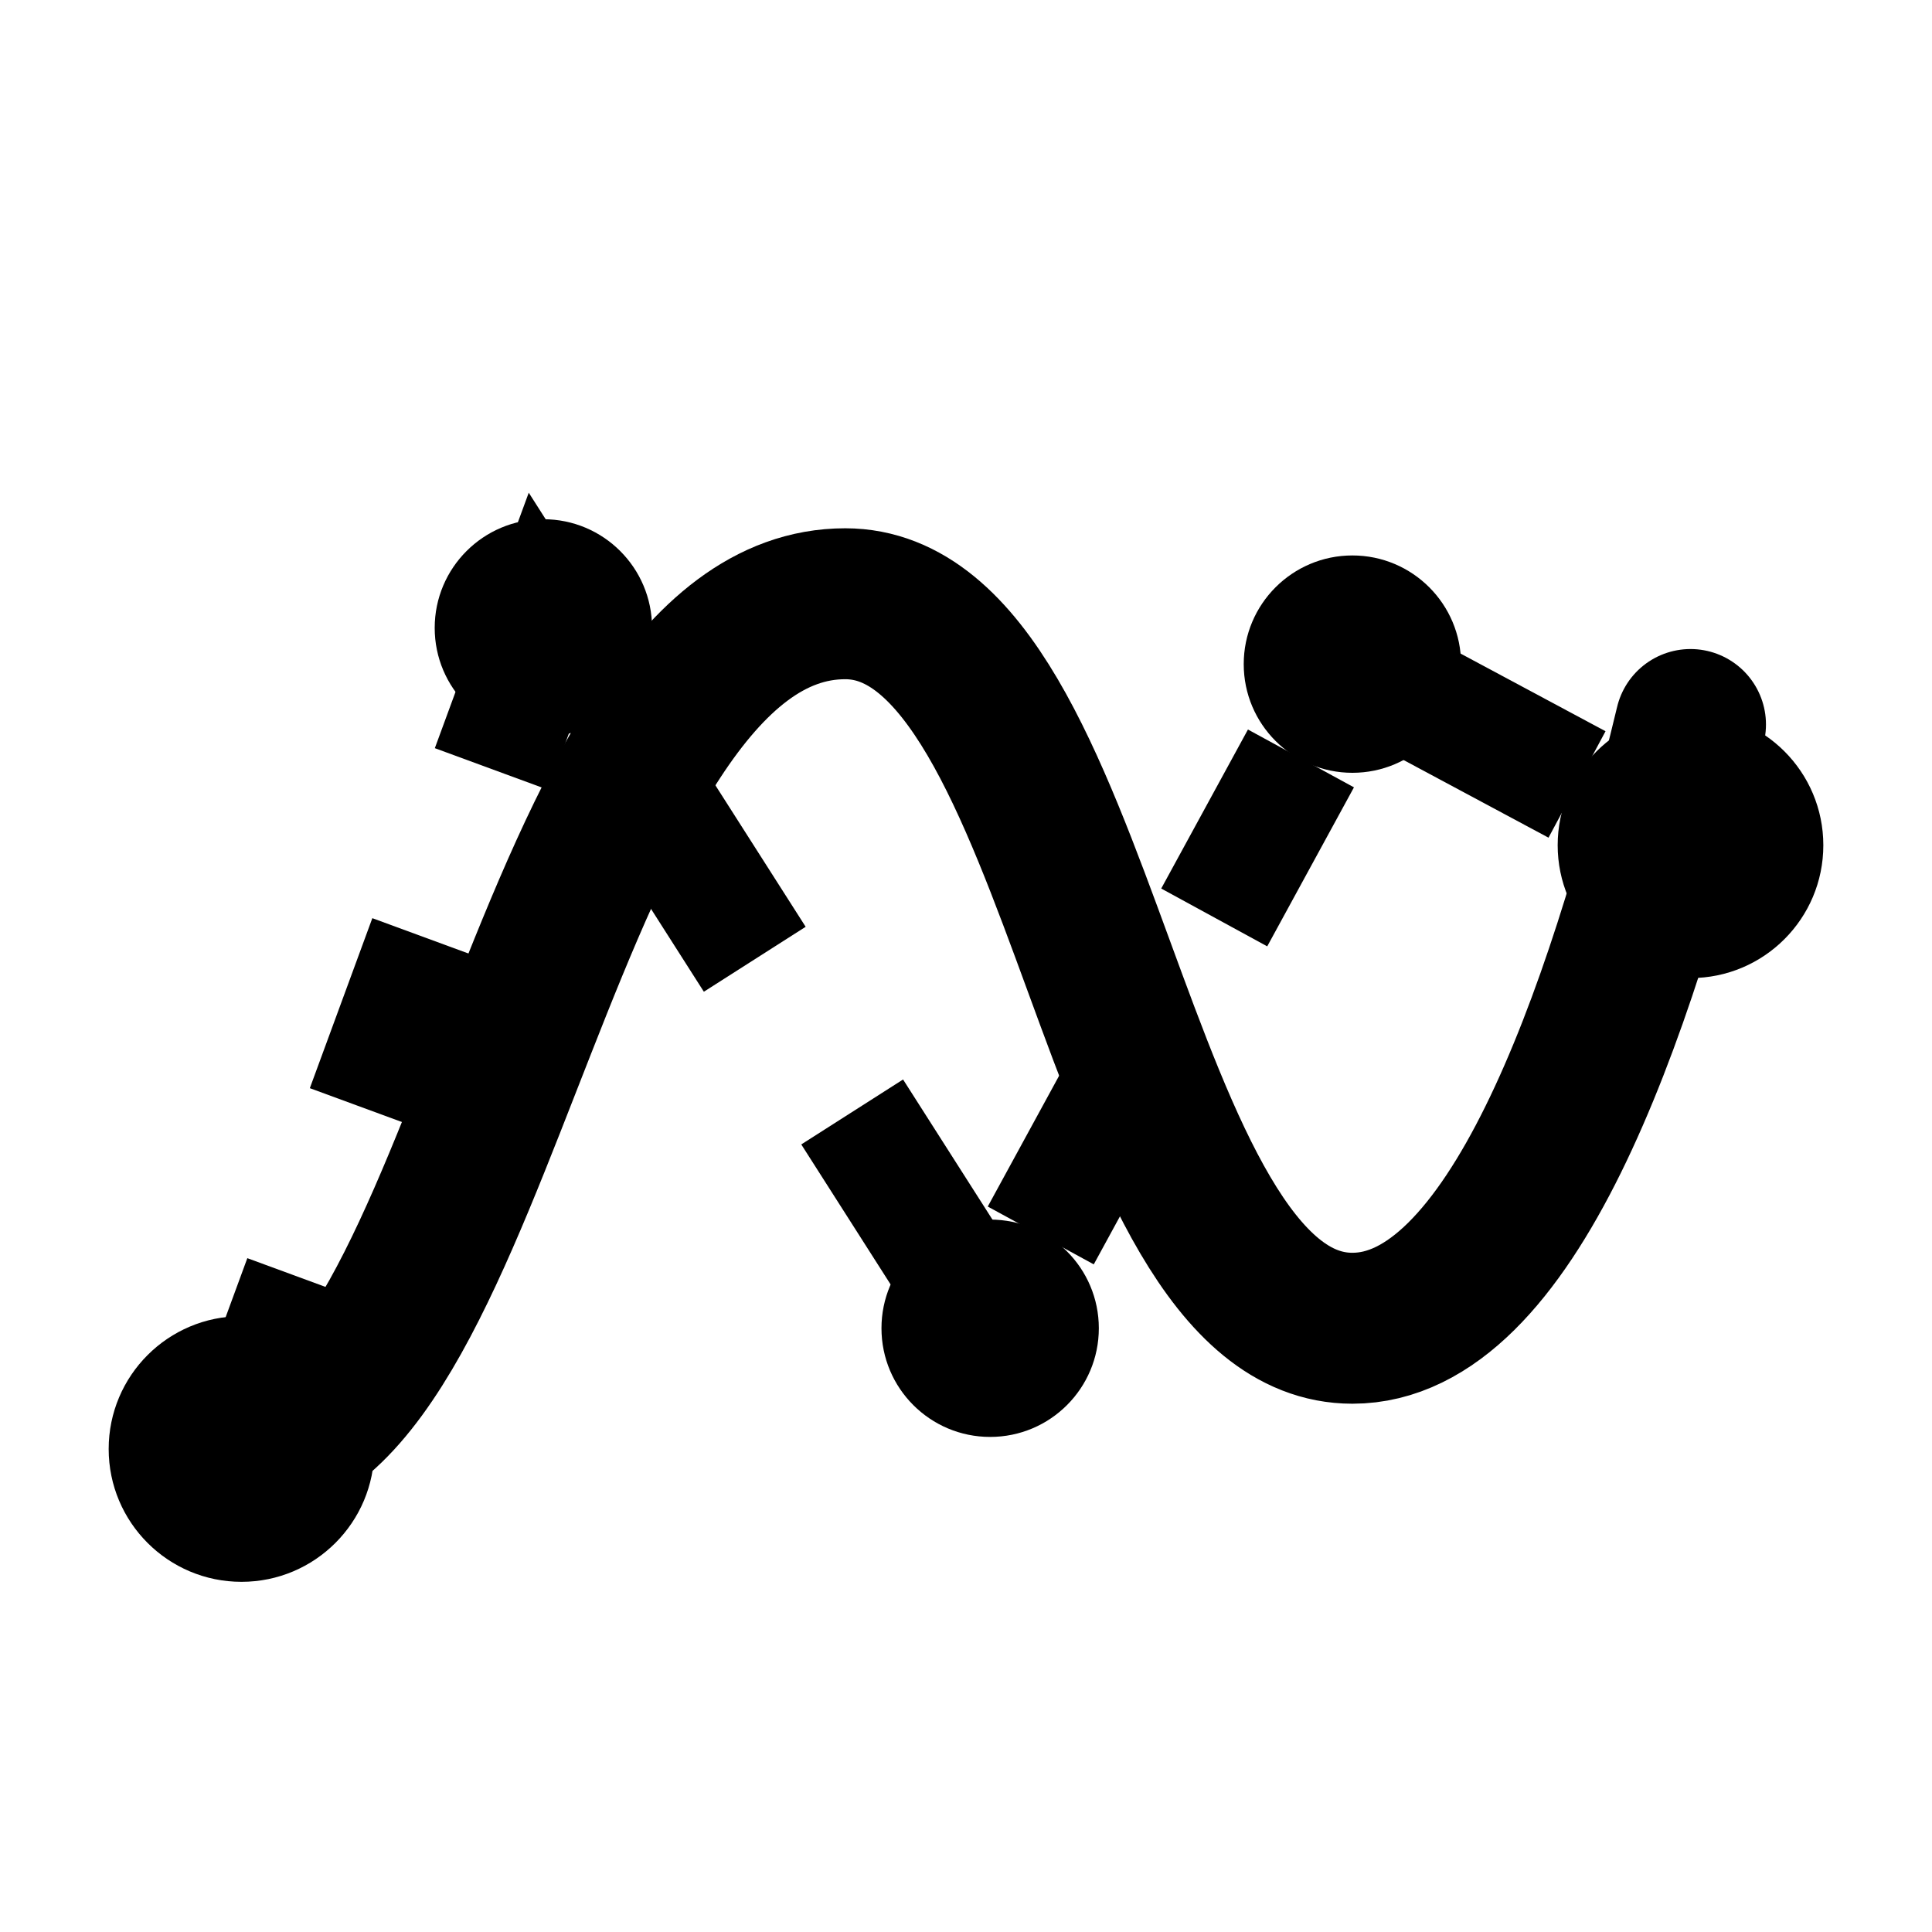
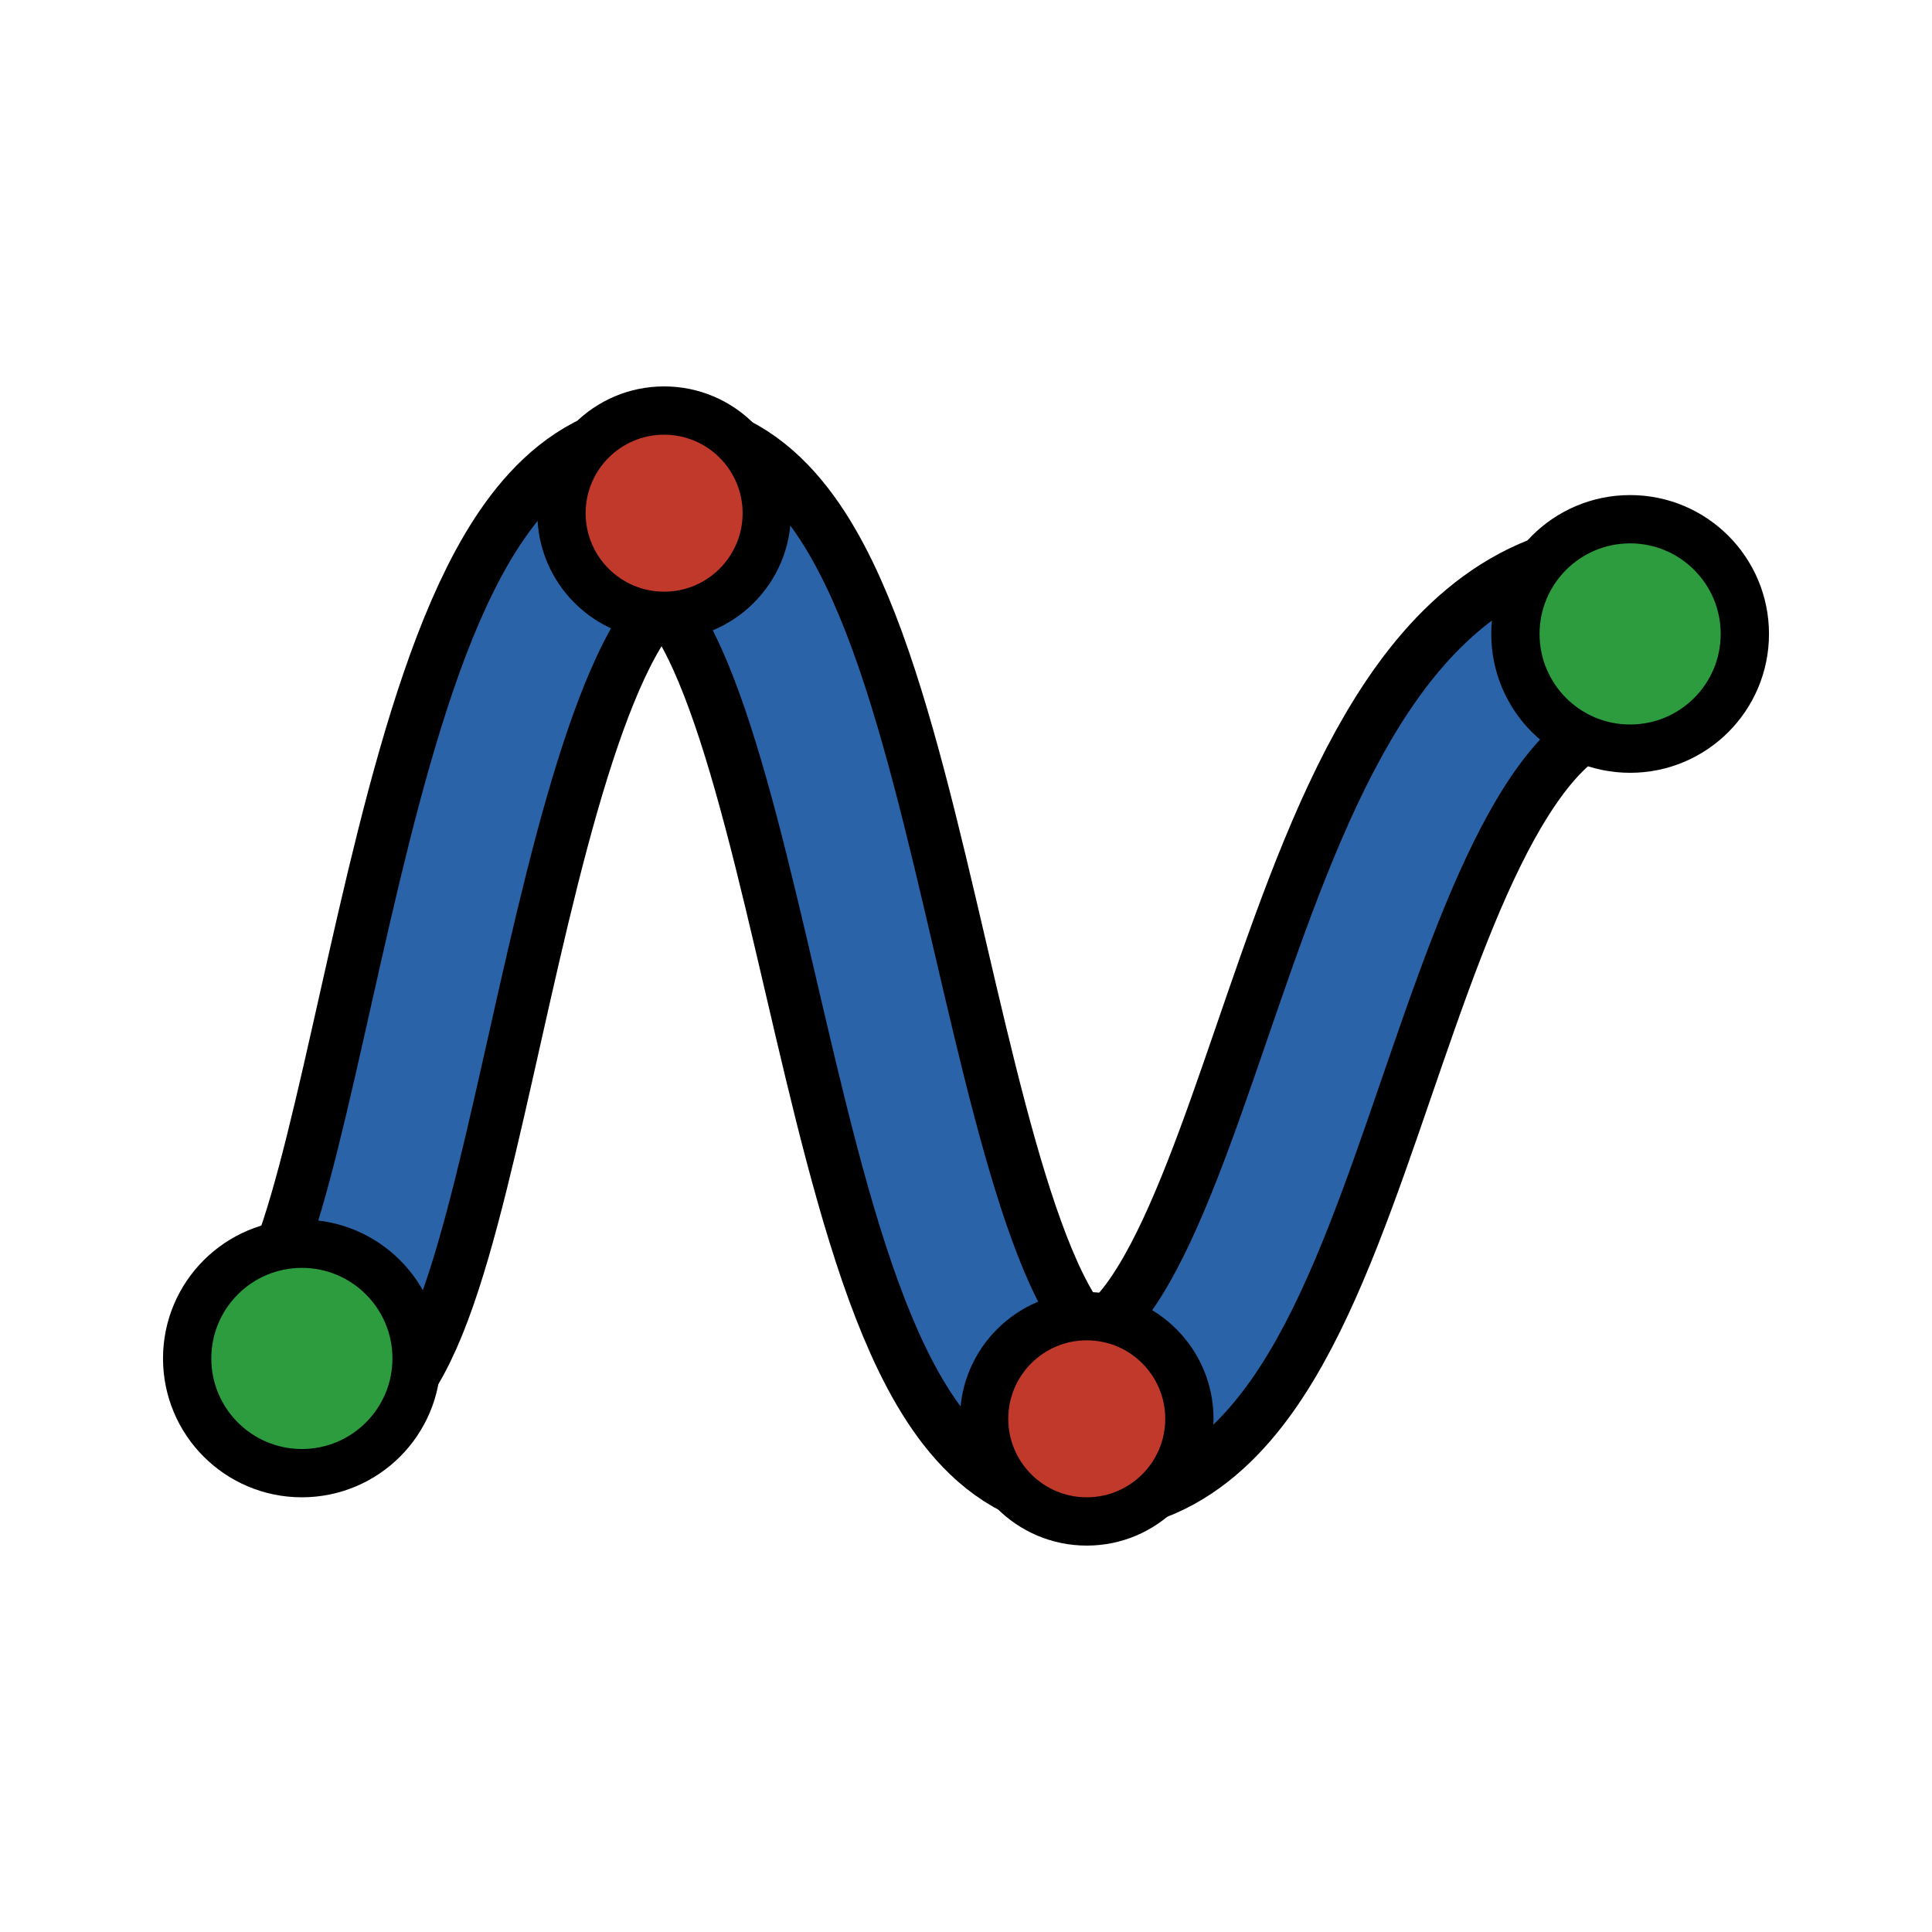
- <svg xmlns="http://www.w3.org/2000/svg" width="16" height="16" viewBox="0 0 16 16" fill="none">
-   <path stroke="#000000" stroke-width="1.25" stroke-linecap="round" d="M2 12C4 12 4.5 5 7 5c2 0 2.2 6 4.2 6 1.3 0 2.2-2.5 2.8-5" />
-   <path stroke="#000000" stroke-width="1" stroke-dasharray="1.5 1.5" d="M2 12L4.5 5.2L8.2 11L11.2 5.5L14 7" />
-   <circle cx="2" cy="12" r="1.1" fill="#000000" />
-   <circle cx="4.5" cy="5.2" r="0.9" fill="#000000" />
-   <circle cx="8.2" cy="11" r="0.9" fill="#000000" />
-   <circle cx="11.2" cy="5.5" r="0.9" fill="#000000" />
-   <circle cx="14" cy="7" r="1.1" fill="#000000" />
+ <svg xmlns="http://www.w3.org/2000/svg" width="64" height="64" viewBox="0 -1 64 64">
+   <g fill="none">
+     <path d="M10 44 22 16 36 46 54 20" stroke="#8fb4dc" stroke-width="2" stroke-dasharray="5 4.01" />
+     <path d="M10 44C14 44 15 16 22 16c7 0 7 30 14 30 8 0 8-26 18-26" stroke="#000000" stroke-width="7.5" />
+     <path d="M10 44C14 44 15 16 22 16c7 0 7 30 14 30 8 0 8-26 18-26" stroke="#2a63a8" stroke-width="4.01" />
+   </g>
+   <g fill="#2c9c3e" stroke="#000000" stroke-width="1.6">
+     <circle cx="10" cy="44" r="3.8" />
+     <circle cx="54" cy="20" r="3.8" />
+   </g>
+   <g fill="#c0392b" stroke="#000000" stroke-width="1.6">
+     <circle cx="22" cy="16" r="3.4" />
+     <circle cx="36" cy="46" r="3.4" />
+   </g>
</svg>
